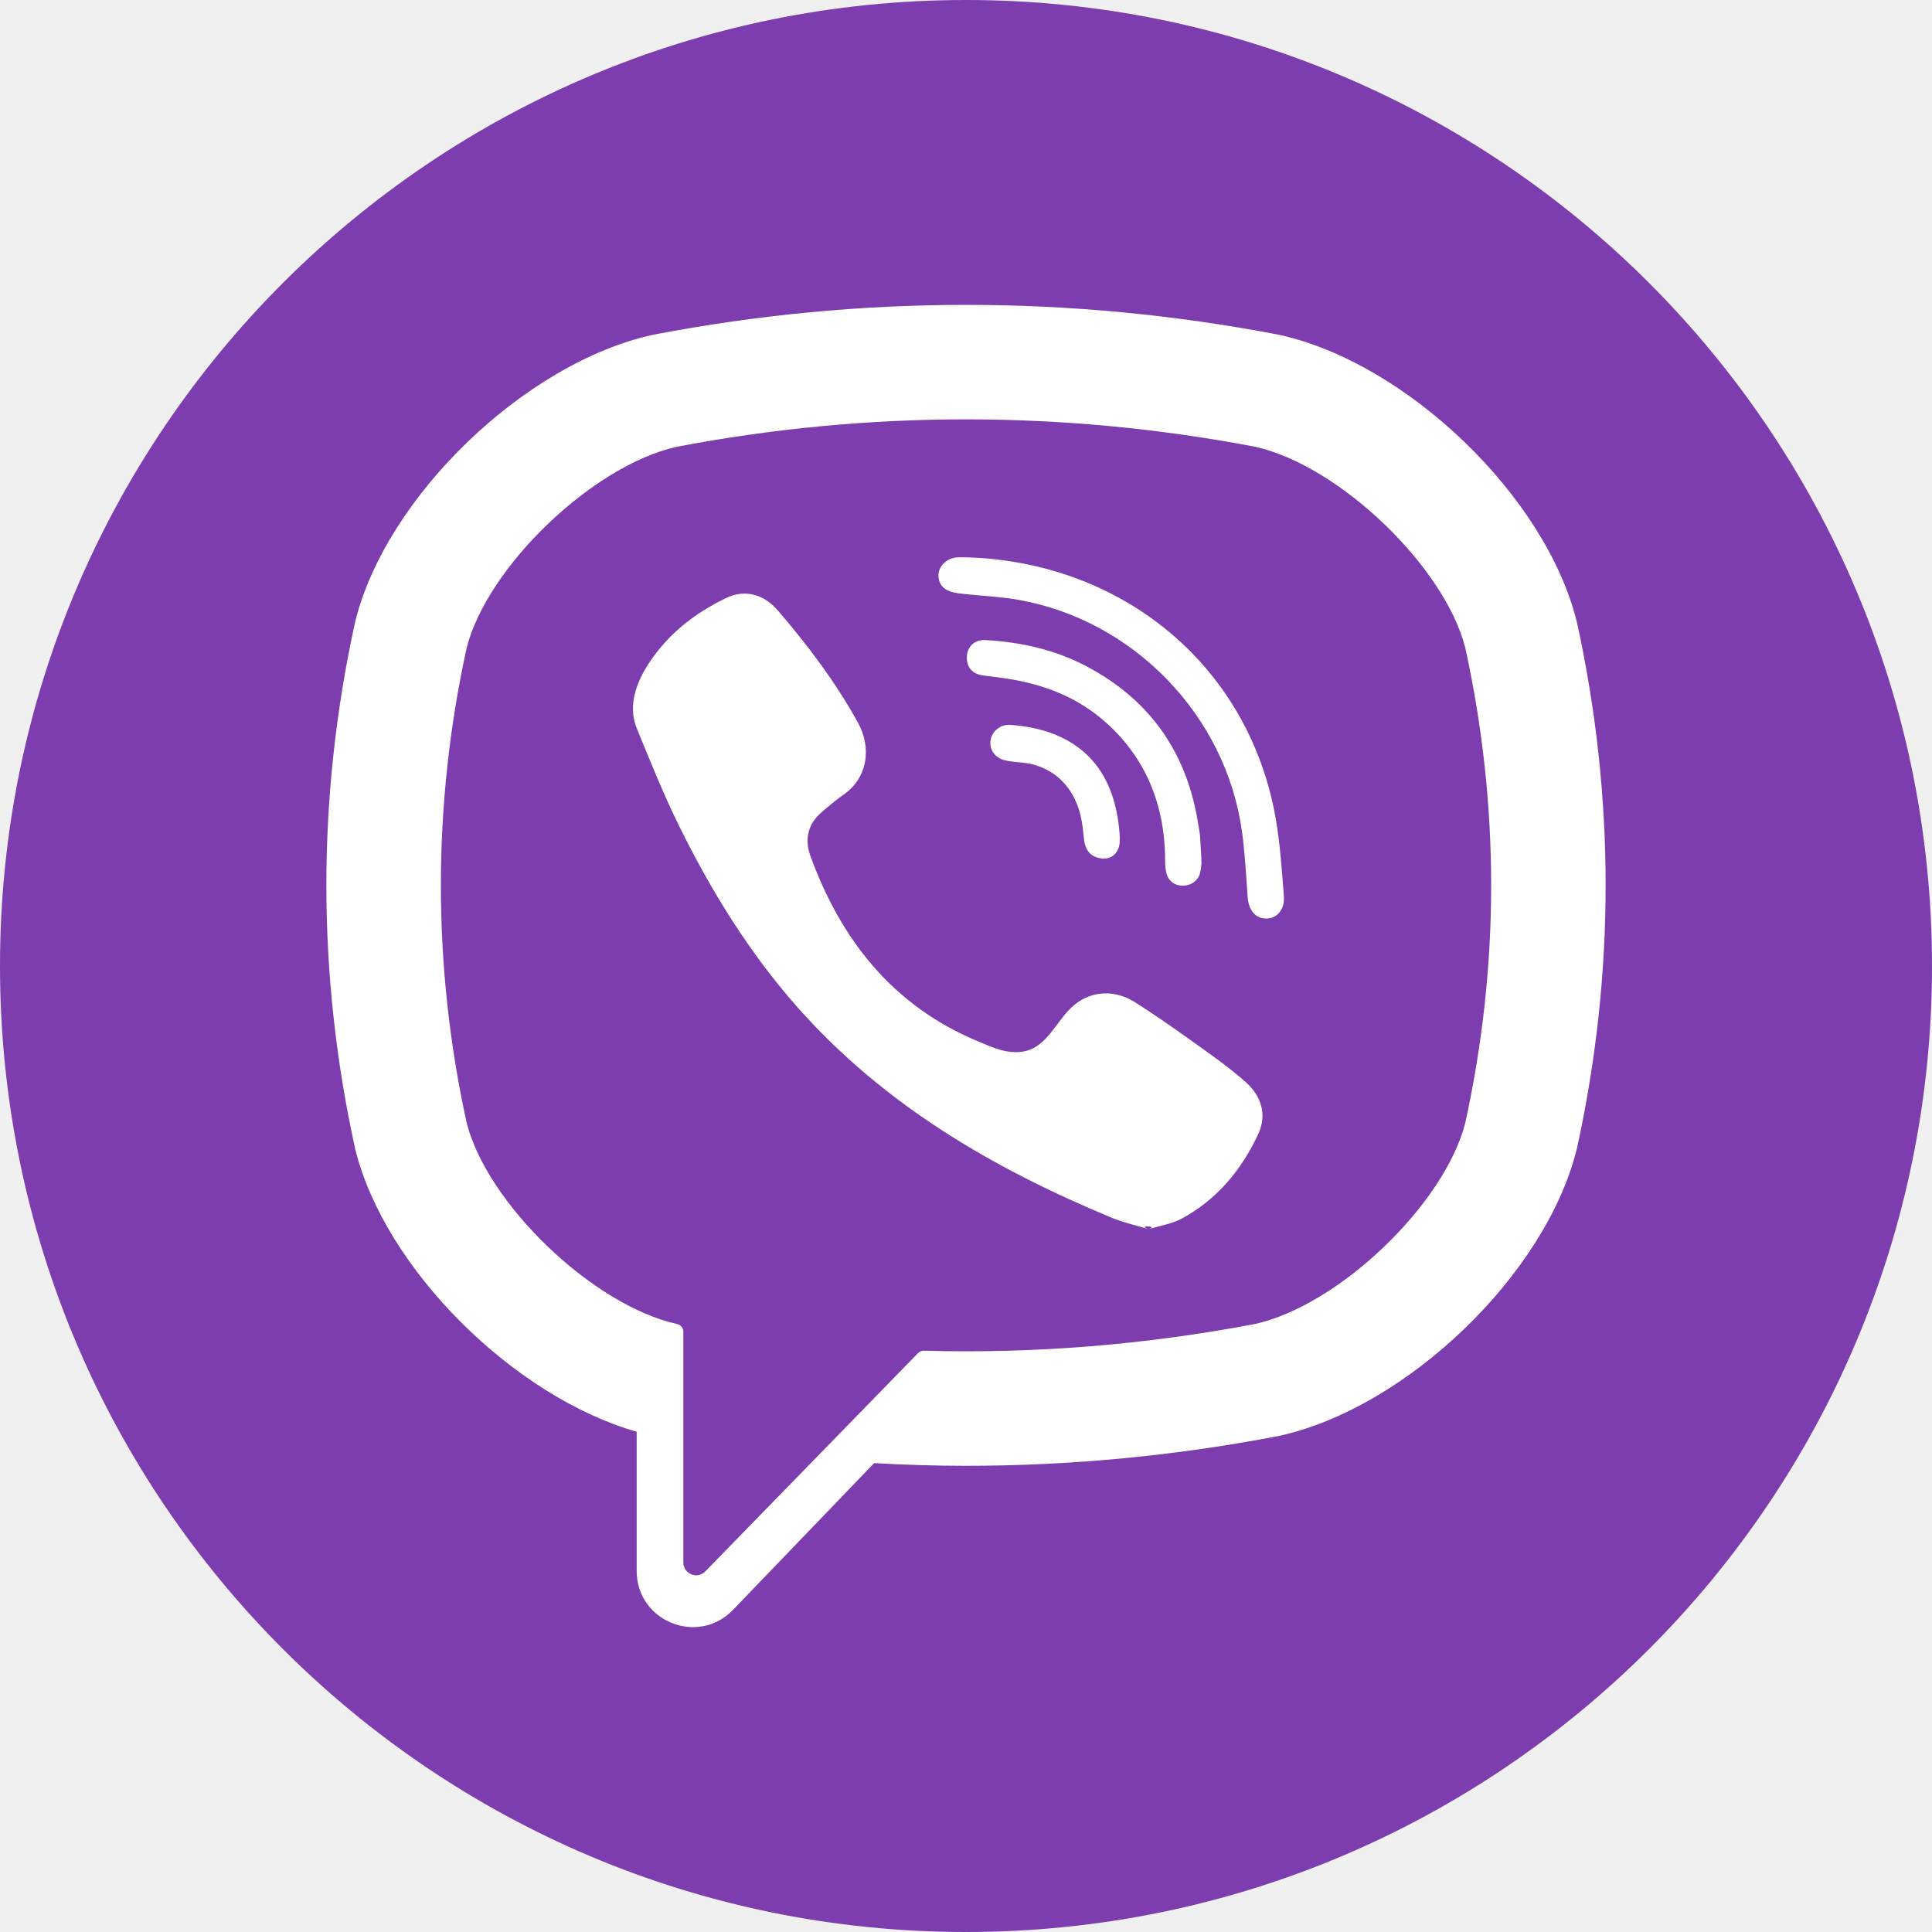
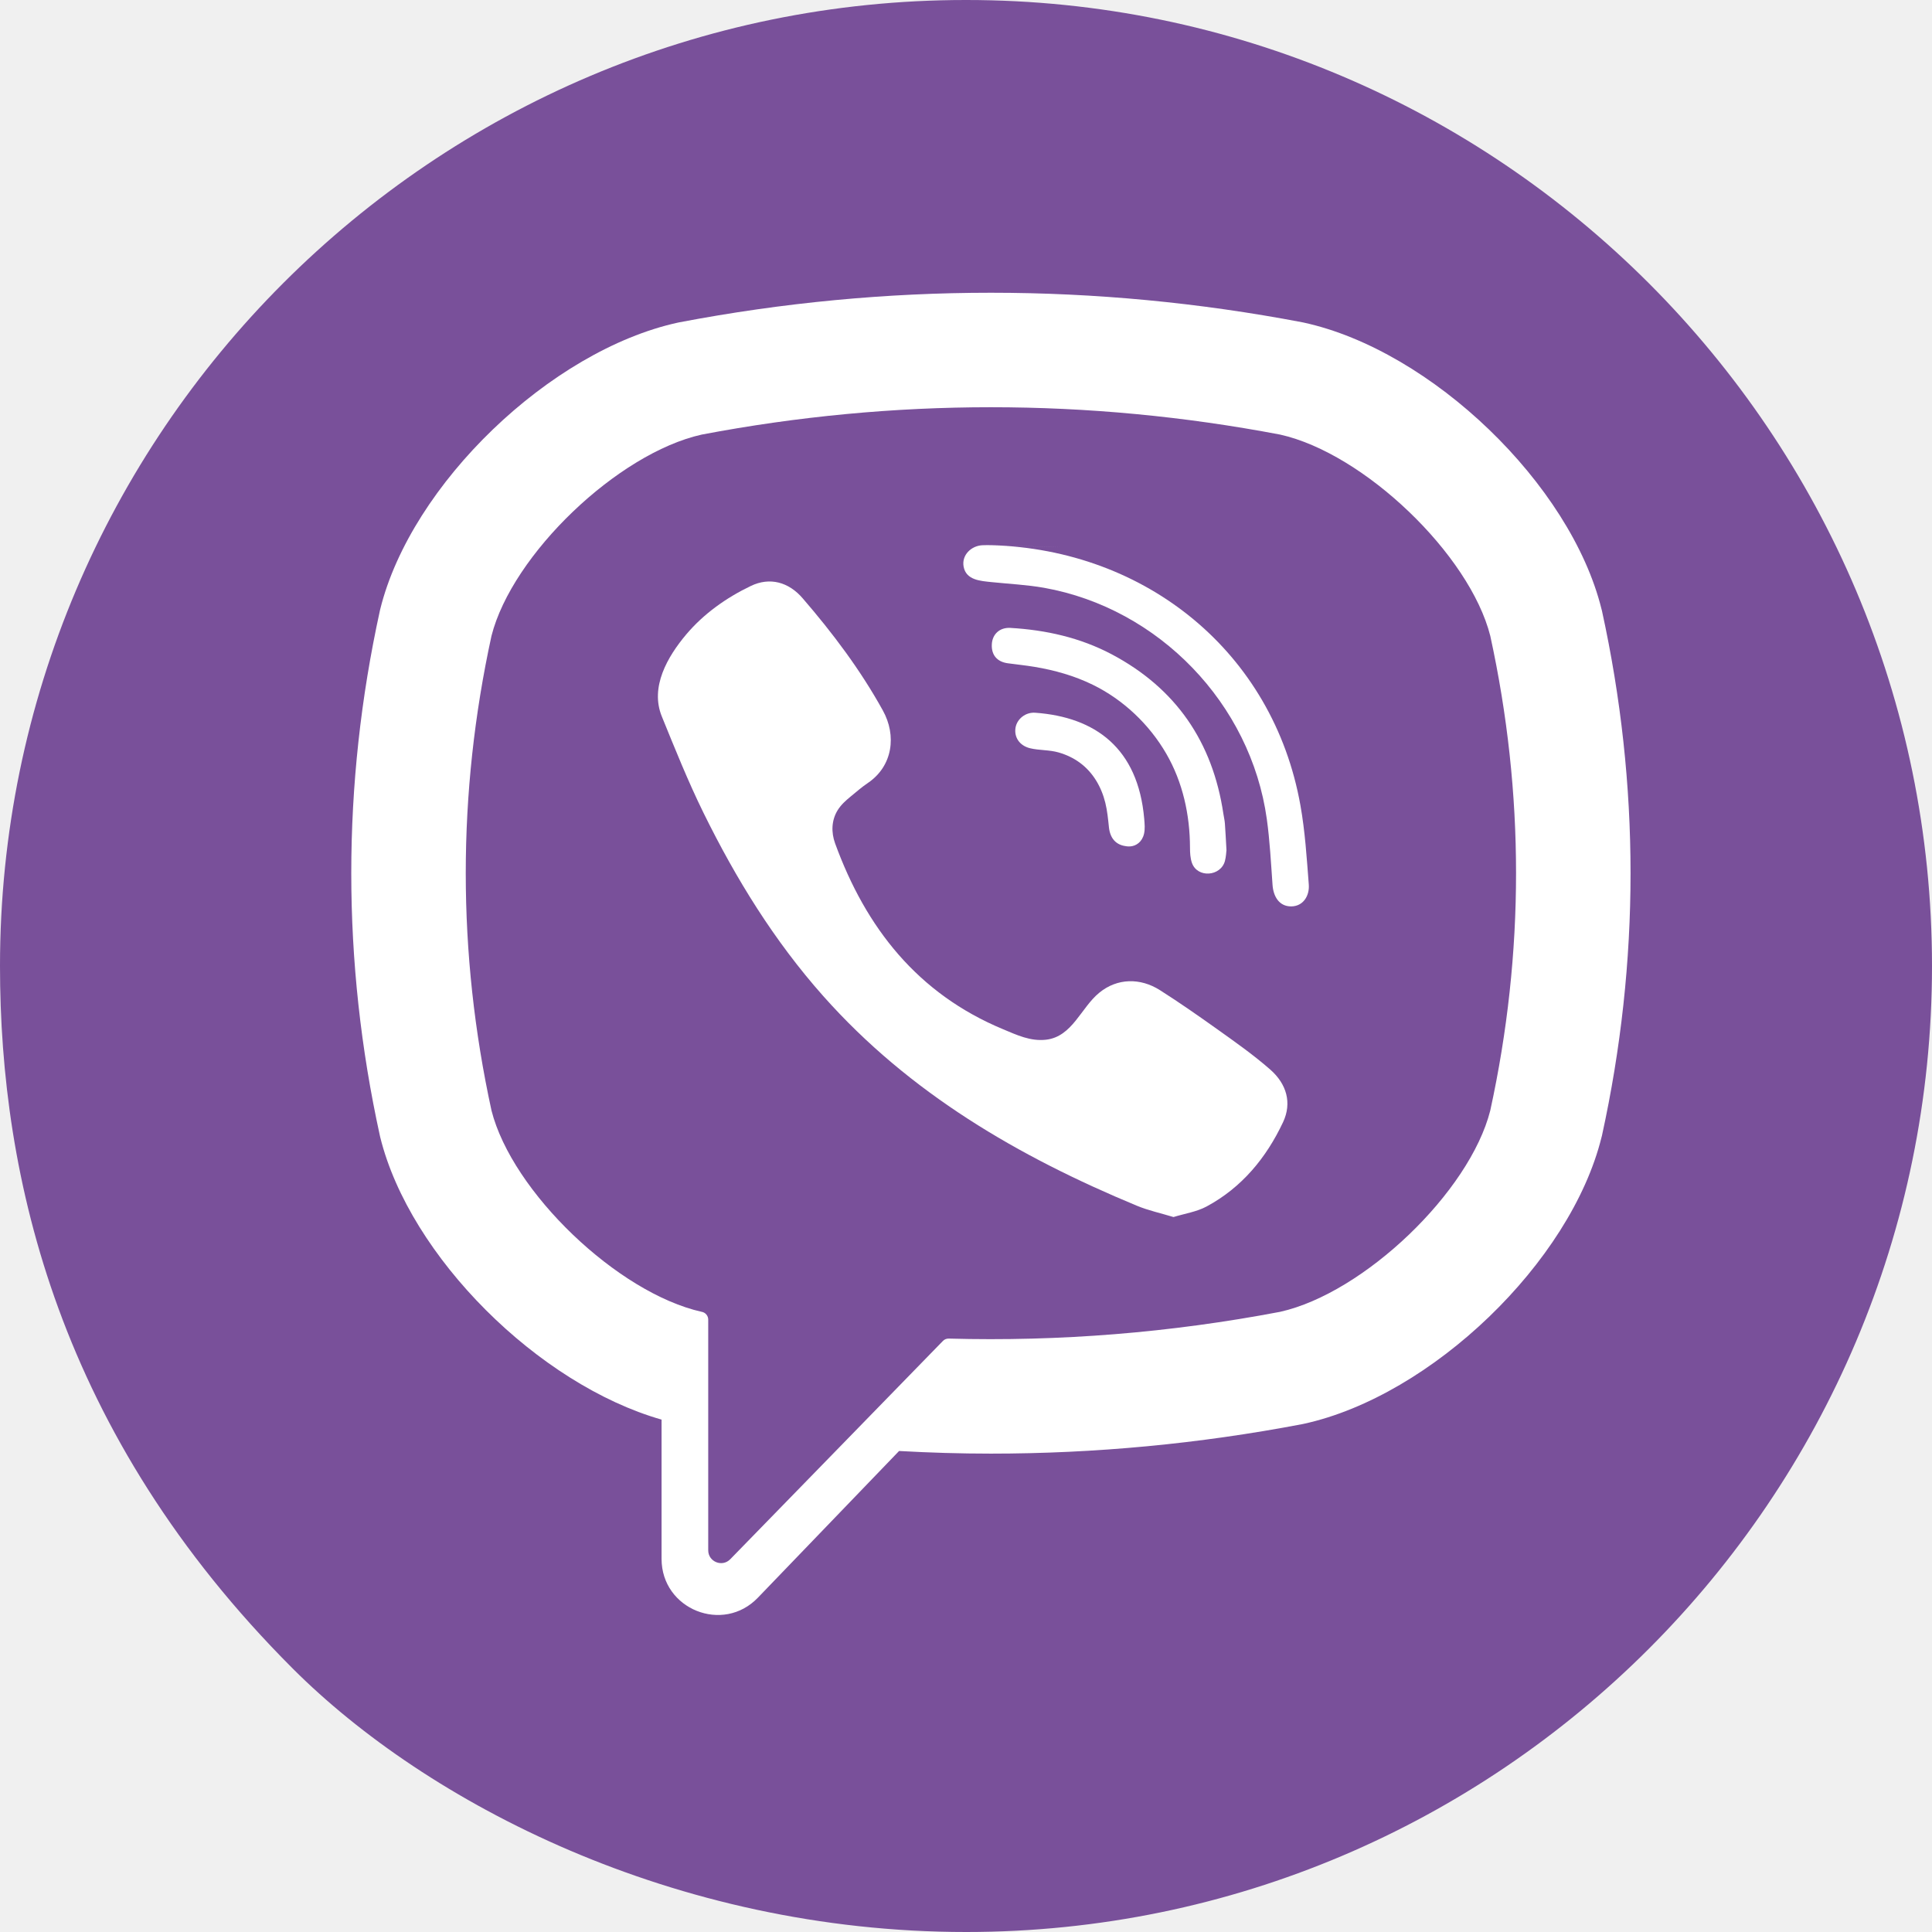
<svg xmlns="http://www.w3.org/2000/svg" width="33" height="33" viewBox="0 0 33 33" fill="none">
-   <mask id="mask0" mask-type="alpha" maskUnits="userSpaceOnUse" x="0" y="0" width="33" height="33">
-     <rect width="33" height="33" rx="16.5" fill="#C4C4C4" />
-   </mask>
-   <g mask="url(#mask0)">
-     <path d="M33 0H0V33H33V0Z" fill="#7D3DAF" />
-     <path d="M26.937 10.637L26.93 10.611C26.403 8.48 24.026 6.193 21.844 5.718L21.819 5.713C18.289 5.039 14.71 5.039 11.181 5.713L11.155 5.718C8.974 6.193 6.597 8.48 6.069 10.611L6.063 10.637C5.412 13.613 5.412 16.631 6.063 19.608L6.069 19.634C6.575 21.674 8.774 23.855 10.875 24.455V26.834C10.875 27.695 11.924 28.118 12.521 27.497L14.931 24.991C15.454 25.021 15.977 25.037 16.5 25.037C18.277 25.037 20.055 24.869 21.819 24.532L21.844 24.527C24.026 24.052 26.403 21.765 26.93 19.634L26.937 19.608C27.588 16.631 27.588 13.613 26.937 10.637ZM25.029 19.176C24.677 20.566 22.873 22.295 21.439 22.614C19.562 22.971 17.671 23.124 15.781 23.071C15.743 23.07 15.707 23.085 15.681 23.112C15.412 23.387 13.921 24.918 13.921 24.918L12.049 26.839C11.912 26.982 11.672 26.885 11.672 26.688V22.747C11.672 22.682 11.625 22.627 11.561 22.614C11.561 22.614 11.561 22.614 11.56 22.614C10.127 22.295 8.323 20.566 7.97 19.176C7.384 16.486 7.384 13.759 7.97 11.069C8.323 9.678 10.127 7.95 11.56 7.631C14.838 7.007 18.162 7.007 21.439 7.631C22.874 7.95 24.677 9.678 25.029 11.069C25.617 13.759 25.617 16.486 25.029 19.176Z" fill="white" />
-     <path d="M19.619 20.995C19.399 20.928 19.189 20.883 18.994 20.802C16.972 19.963 15.112 18.881 13.638 17.223C12.8 16.28 12.144 15.215 11.59 14.088C11.327 13.554 11.105 12.998 10.879 12.447C10.673 11.944 10.977 11.424 11.296 11.045C11.596 10.689 11.982 10.417 12.399 10.216C12.725 10.059 13.047 10.15 13.285 10.426C13.8 11.024 14.272 11.651 14.655 12.344C14.89 12.77 14.826 13.29 14.399 13.58C14.296 13.651 14.201 13.733 14.104 13.813C14.02 13.883 13.94 13.953 13.882 14.048C13.776 14.22 13.771 14.424 13.839 14.612C14.365 16.058 15.252 17.182 16.707 17.788C16.94 17.885 17.174 17.997 17.442 17.966C17.892 17.914 18.037 17.421 18.352 17.163C18.66 16.912 19.053 16.909 19.385 17.118C19.716 17.328 20.038 17.553 20.357 17.781C20.671 18.005 20.983 18.223 21.272 18.478C21.55 18.723 21.646 19.044 21.489 19.377C21.203 19.985 20.785 20.492 20.184 20.815C20.014 20.906 19.811 20.936 19.619 20.995C19.811 20.936 19.399 20.928 19.619 20.995Z" fill="white" />
-     <path d="M16.506 9.52C19.15 9.594 21.322 11.349 21.787 13.963C21.866 14.408 21.895 14.864 21.93 15.316C21.945 15.506 21.837 15.687 21.632 15.689C21.42 15.692 21.325 15.514 21.311 15.324C21.284 14.948 21.265 14.57 21.213 14.197C20.939 12.227 19.369 10.598 17.408 10.248C17.113 10.195 16.811 10.181 16.512 10.15C16.323 10.13 16.076 10.119 16.034 9.884C15.999 9.687 16.165 9.53 16.353 9.52C16.404 9.517 16.455 9.52 16.506 9.52C16.455 9.52 19.15 9.594 16.506 9.52Z" fill="white" />
-     <path d="M20.524 14.729C20.52 14.762 20.517 14.84 20.498 14.913C20.428 15.178 20.025 15.211 19.933 14.944C19.905 14.864 19.901 14.774 19.901 14.688C19.9 14.128 19.778 13.569 19.496 13.081C19.206 12.58 18.762 12.159 18.242 11.905C17.927 11.751 17.587 11.655 17.242 11.598C17.092 11.573 16.939 11.558 16.788 11.537C16.605 11.511 16.506 11.394 16.515 11.213C16.523 11.044 16.647 10.922 16.832 10.933C17.439 10.967 18.025 11.098 18.564 11.384C19.661 11.965 20.288 12.882 20.471 14.106C20.479 14.162 20.492 14.217 20.497 14.272C20.507 14.41 20.513 14.548 20.524 14.729C20.513 14.548 20.52 14.762 20.524 14.729Z" fill="white" />
-     <path d="M18.88 14.665C18.658 14.669 18.54 14.546 18.517 14.344C18.501 14.202 18.489 14.059 18.455 13.921C18.389 13.65 18.244 13.399 18.017 13.233C17.909 13.155 17.787 13.098 17.659 13.061C17.497 13.014 17.328 13.027 17.167 12.987C16.991 12.944 16.893 12.802 16.921 12.637C16.946 12.487 17.092 12.369 17.256 12.381C18.282 12.455 19.014 12.985 19.119 14.192C19.126 14.277 19.135 14.367 19.116 14.449C19.084 14.588 18.98 14.658 18.88 14.665C18.98 14.658 18.658 14.669 18.88 14.665Z" fill="white" />
-   </g>
+   <path d="M16.504 0H16.496C7.398 0 0 7.4 0 16.5C0 20.109 1 24.5 5 28.5C7.284 30.784 11.5 33 16.504 33C25.602 33 33 25.598 33 16.5C33 7.402 25.602 0 16.504 0Z" fill="#79509A" />
+   <path d="M27.362 10.43L27.355 10.404C26.828 8.273 24.452 5.986 22.269 5.51L22.245 5.505C18.715 4.832 15.135 4.832 11.606 5.505L11.581 5.51C9.399 5.986 7.022 8.273 6.495 10.404L6.489 10.43C5.837 13.406 5.837 16.424 6.489 19.4L6.495 19.426C7 21.466 9.199 23.648 11.3 24.248V26.627C11.3 27.488 12.35 27.911 12.946 27.289L15.357 24.784C15.879 24.813 16.402 24.829 16.925 24.829C18.702 24.829 20.48 24.662 22.245 24.325L22.269 24.32C24.452 23.844 26.828 21.557 27.355 19.426L27.362 19.4C28.014 16.424 28.014 13.406 27.362 10.43ZM25.455 18.968C25.103 20.359 23.298 22.087 21.865 22.407C19.988 22.764 18.096 22.916 16.206 22.864C16.168 22.863 16.132 22.877 16.106 22.904C15.838 23.18 14.346 24.711 14.346 24.711L12.474 26.632C12.337 26.774 12.097 26.677 12.097 26.48V22.54C12.097 22.474 12.05 22.419 11.987 22.407C11.986 22.407 11.986 22.407 11.986 22.407C10.552 22.087 8.748 20.359 8.395 18.968C7.809 16.278 7.809 13.551 8.395 10.861C8.748 9.471 10.552 7.742 11.986 7.423C15.264 6.8 18.587 6.8 21.865 7.423C23.299 7.742 25.103 9.471 25.455 10.861C26.042 13.551 26.042 16.278 25.455 18.968Z" fill="white" />
+   <path d="M20.044 20.788C19.824 20.721 19.614 20.676 19.419 20.595C17.397 19.756 15.537 18.674 14.063 17.015C13.225 16.072 12.569 15.008 12.015 13.881C11.752 13.346 11.53 12.791 11.305 12.239C11.099 11.736 11.402 11.216 11.721 10.837C12.021 10.482 12.407 10.209 12.824 10.009C13.15 9.852 13.472 9.942 13.71 10.219C14.225 10.816 14.698 11.444 15.08 12.136C15.316 12.562 15.251 13.083 14.825 13.373C14.721 13.443 14.626 13.526 14.53 13.605C14.445 13.675 14.365 13.746 14.307 13.84C14.201 14.013 14.196 14.217 14.264 14.405C14.79 15.85 15.677 16.975 17.133 17.58C17.366 17.677 17.599 17.79 17.868 17.759C18.317 17.706 18.462 17.213 18.777 16.956C19.085 16.704 19.478 16.701 19.81 16.911C20.141 17.121 20.463 17.346 20.782 17.573C21.096 17.797 21.408 18.016 21.698 18.27C21.976 18.515 22.071 18.837 21.915 19.169C21.628 19.778 21.211 20.284 20.609 20.608C20.439 20.699 20.236 20.729 20.044 20.788C19.824 20.721 20.236 20.729 20.044 20.788Z" fill="white" />
+   <path d="M16.931 9.312C19.575 9.387 21.747 11.141 22.212 13.755C22.292 14.201 22.32 14.656 22.355 15.108C22.37 15.298 22.262 15.479 22.057 15.482C21.845 15.484 21.75 15.307 21.736 15.117C21.709 14.74 21.69 14.363 21.638 13.989C21.364 12.02 19.794 10.39 17.833 10.04C17.538 9.988 17.236 9.974 16.938 9.943C16.749 9.923 16.501 9.911 16.459 9.677C16.424 9.48 16.59 9.323 16.778 9.313C16.829 9.31 16.88 9.312 16.931 9.312C19.575 9.387 16.88 9.312 16.931 9.312Z" fill="white" />
+   <path d="M20.949 14.521C20.945 14.554 20.942 14.632 20.923 14.705C20.853 14.971 20.451 15.004 20.358 14.736C20.331 14.656 20.326 14.566 20.326 14.48C20.325 13.92 20.203 13.361 19.921 12.874C19.631 12.373 19.187 11.952 18.667 11.697C18.353 11.543 18.012 11.447 17.668 11.39C17.517 11.365 17.365 11.35 17.213 11.329C17.03 11.304 16.932 11.187 16.941 11.006C16.949 10.836 17.072 10.715 17.257 10.725C17.864 10.76 18.45 10.891 18.989 11.176C20.086 11.757 20.713 12.674 20.896 13.899C20.904 13.954 20.918 14.009 20.922 14.065C20.932 14.202 20.939 14.34 20.949 14.521C20.945 14.554 20.939 14.34 20.949 14.521Z" fill="white" />
+   <path d="M19.305 14.457C19.084 14.461 18.965 14.339 18.942 14.136C18.927 13.995 18.914 13.851 18.88 13.714C18.814 13.443 18.67 13.192 18.442 13.026C18.334 12.947 18.212 12.89 18.084 12.853C17.922 12.806 17.754 12.819 17.592 12.78C17.416 12.736 17.319 12.594 17.346 12.429C17.372 12.279 17.518 12.162 17.682 12.174C18.707 12.248 19.439 12.778 19.544 13.985C19.551 14.07 19.56 14.16 19.541 14.241C19.509 14.381 19.405 14.451 19.305 14.457C19.084 14.461 19.405 14.451 19.305 14.457Z" fill="white" />
</svg>
